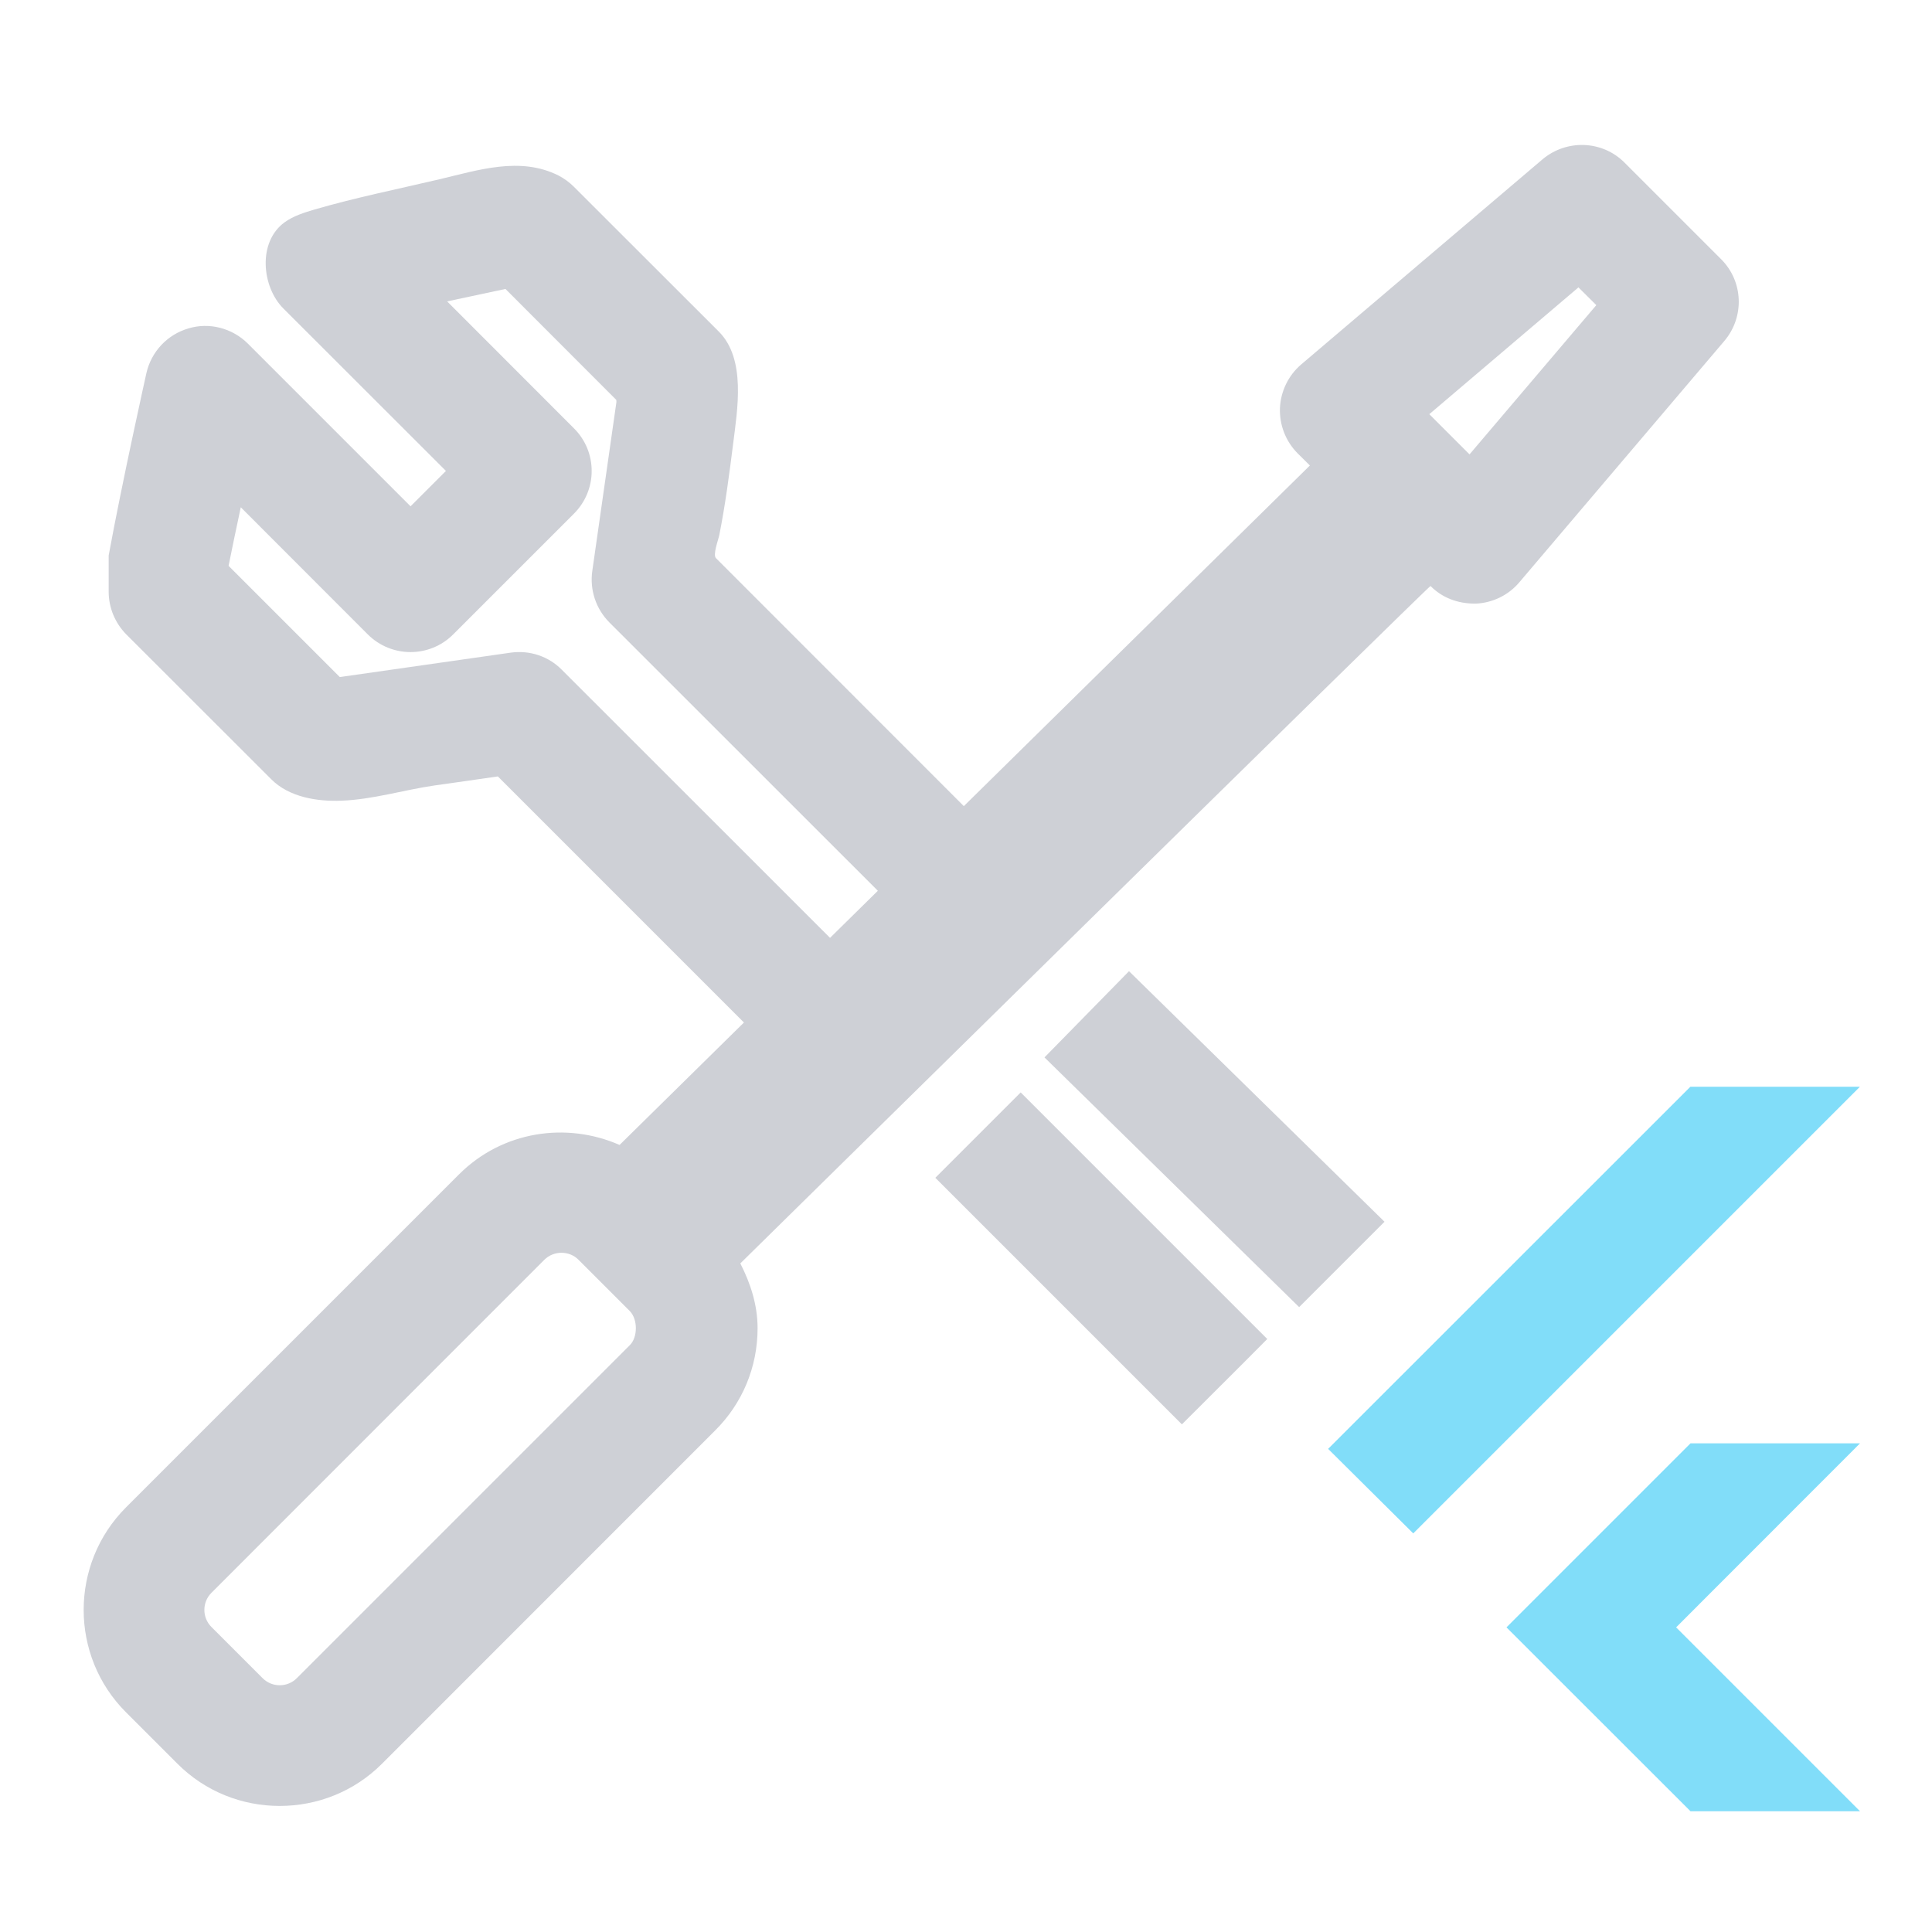
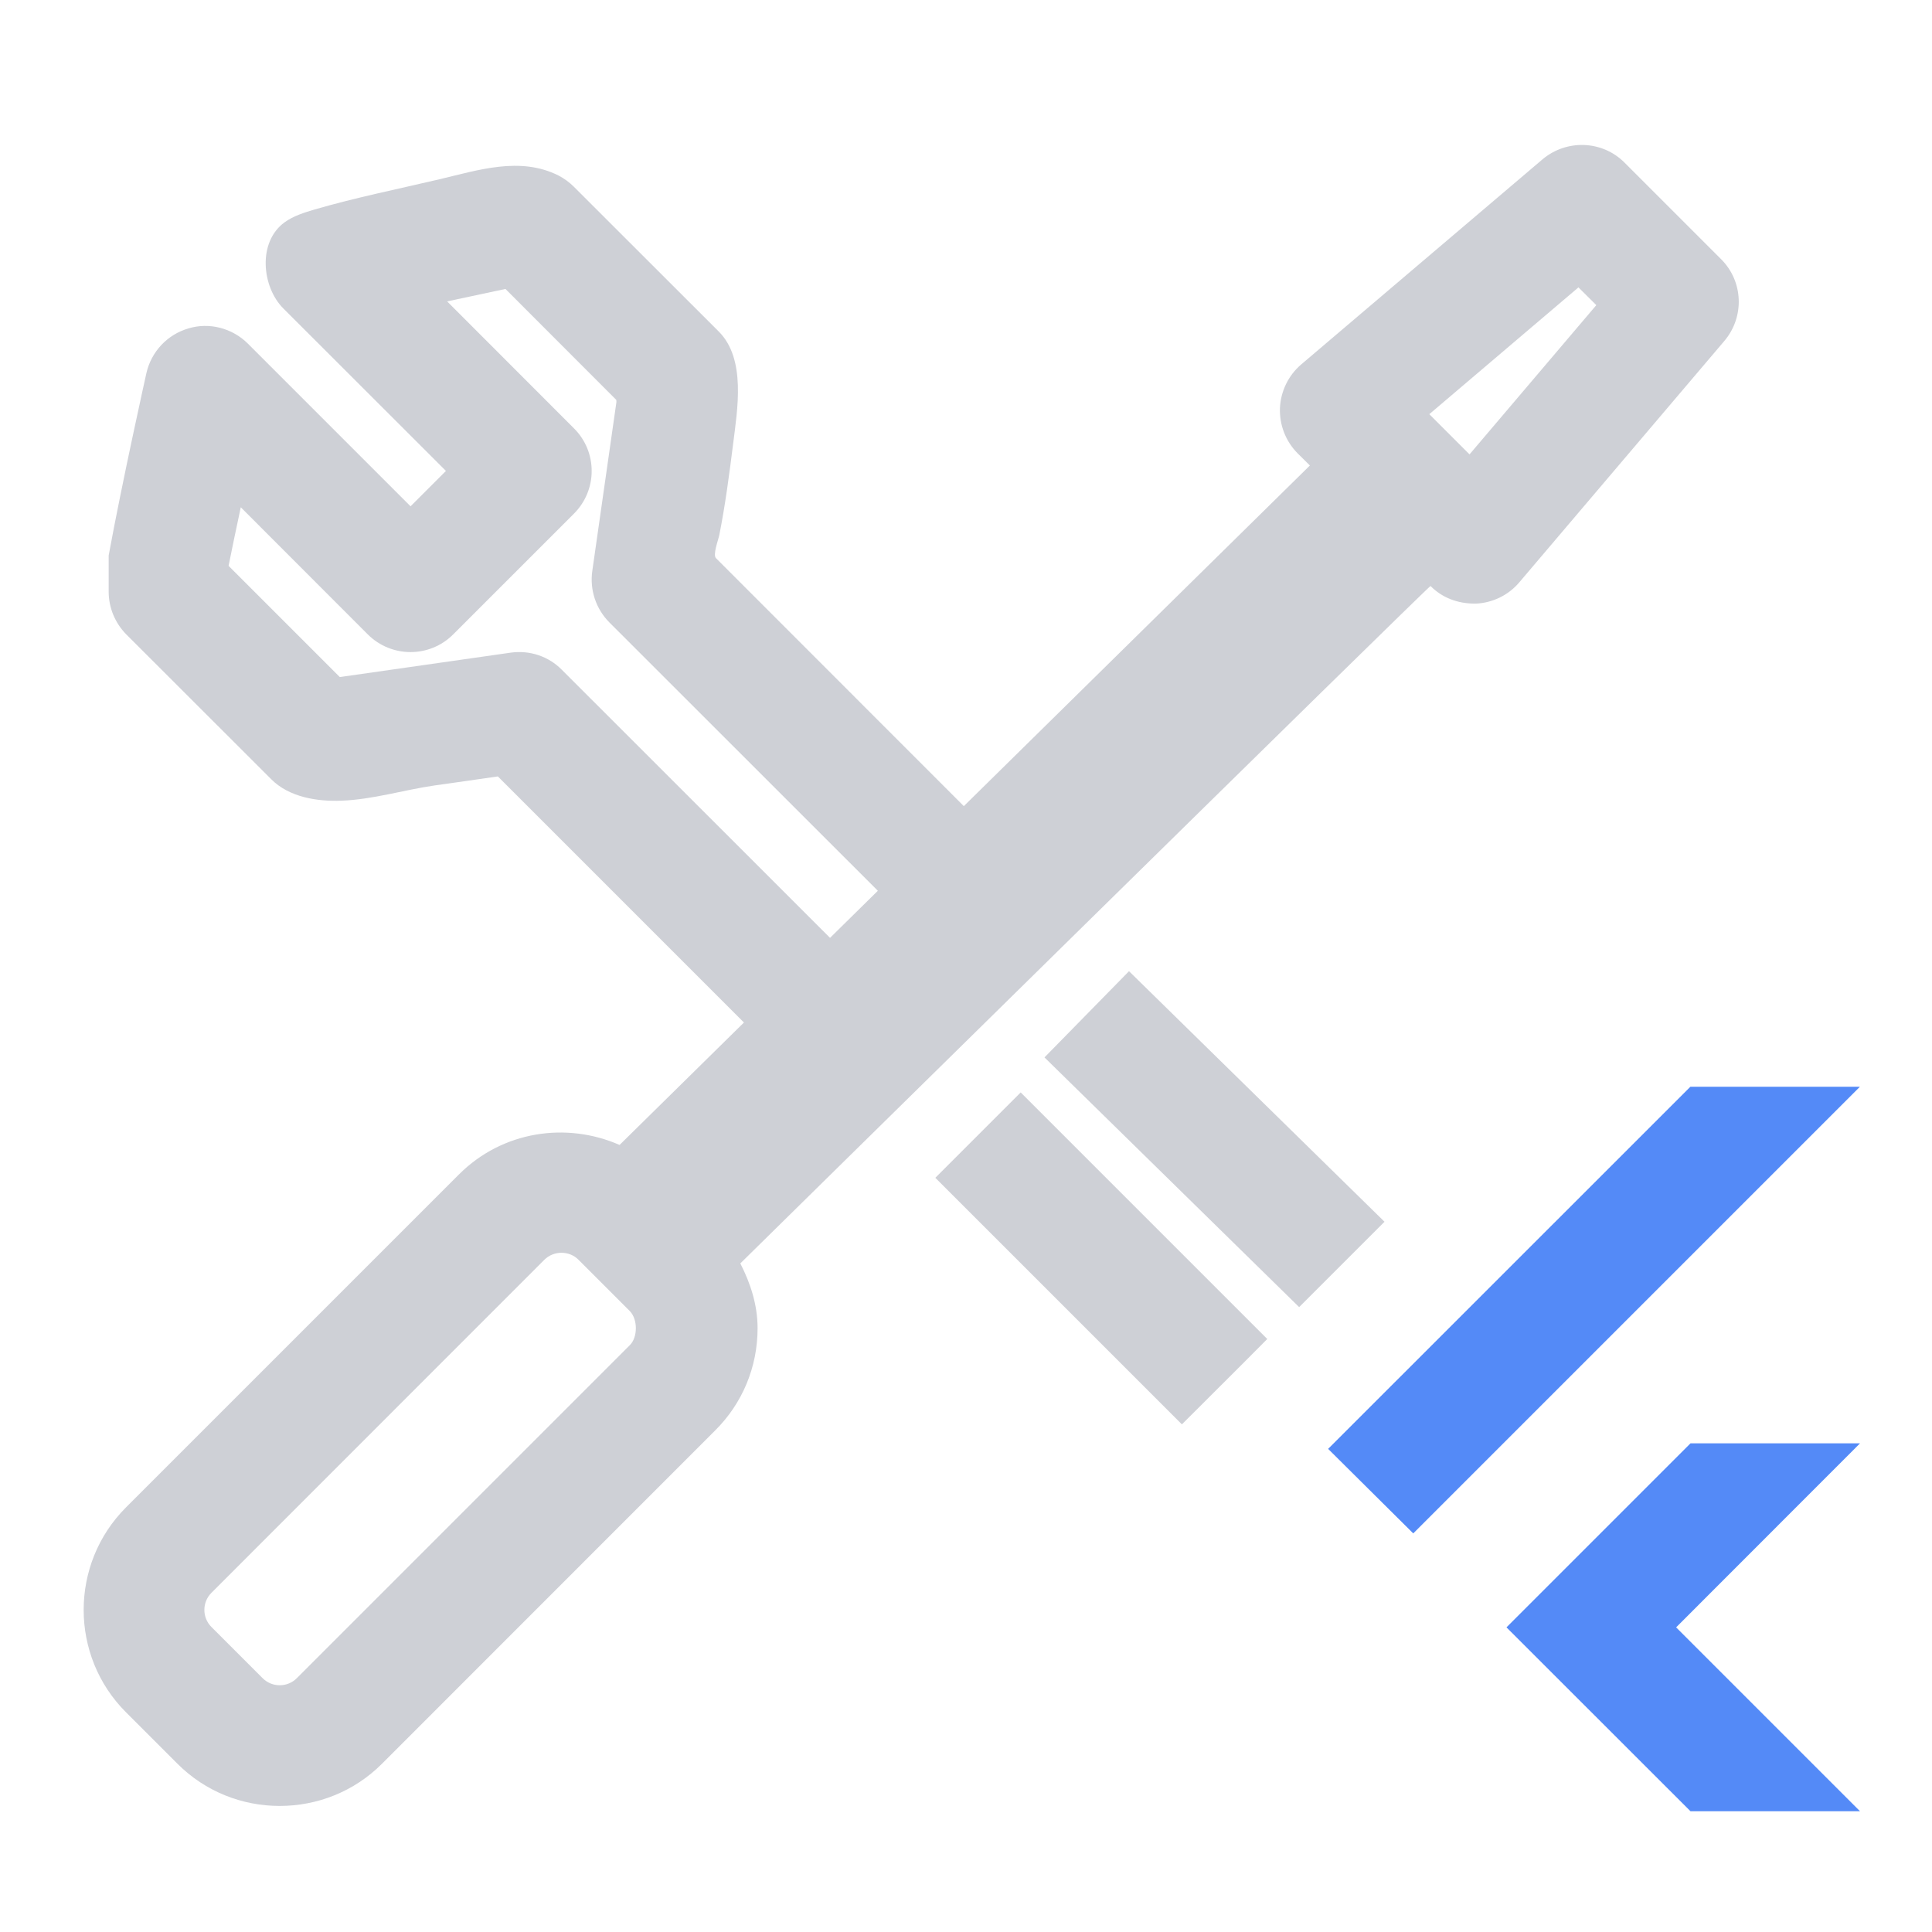
<svg xmlns="http://www.w3.org/2000/svg" width="16" height="16" viewBox="0 0 16 16" fill="none">
-   <path d="M13.999 9L10.999 11.999L11.704 12.699L15.403 9H13.999Z" fill="#81DDF9" />
-   <path d="M14 11.953L12.476 13.477L14 15H15.404L13.881 13.477L15.404 11.953H14Z" fill="#81DDF9" />
+   <path d="M13.999 9L10.999 11.999L11.704 12.699L15.403 9H13.999Z" fill="#548AF7" />
+   <path d="M14 11.953L12.476 13.477L14 15H15.404L13.881 13.477L15.404 11.953H14Z" fill="#548AF7" />
  <path d="M12.17 3.763L11.837 3.43L13.072 2.38L13.22 2.527L12.17 3.763ZM5.216 11.14L2.458 13.898C2.38 13.976 2.253 13.976 2.175 13.898L1.751 13.474C1.673 13.396 1.673 13.269 1.751 13.191L4.508 10.433C4.547 10.394 4.599 10.375 4.65 10.375C4.701 10.375 4.753 10.394 4.791 10.433L5.216 10.858C5.282 10.925 5.283 11.074 5.216 11.14ZM4.653 5.547C4.543 5.435 4.387 5.383 4.229 5.405L2.829 5.605C2.824 5.606 2.819 5.606 2.814 5.607L1.893 4.686C1.921 4.545 1.957 4.374 1.994 4.201L3.046 5.254C3.242 5.449 3.558 5.449 3.753 5.254L4.753 4.254C4.949 4.058 4.949 3.742 4.753 3.547L3.703 2.496L4.186 2.393L5.104 3.312L5.105 3.329L4.905 4.729C4.883 4.885 4.935 5.042 5.046 5.154L7.27 7.377L6.874 7.767L4.653 5.547ZM14.253 2.146L13.453 1.346C13.269 1.162 12.974 1.152 12.775 1.319L10.775 3.019C10.669 3.11 10.606 3.241 10.6 3.38C10.595 3.52 10.648 3.655 10.746 3.754L10.848 3.855L7.982 6.676C7.982 6.676 5.93 4.623 5.929 4.622C5.902 4.595 5.949 4.469 5.956 4.436C6.006 4.185 6.039 3.933 6.071 3.679C6.107 3.391 6.18 2.974 5.953 2.746L4.753 1.547C4.715 1.509 4.671 1.477 4.624 1.453C4.307 1.294 3.96 1.409 3.638 1.485C3.293 1.566 2.946 1.636 2.605 1.735C2.518 1.761 2.43 1.788 2.357 1.841C2.133 2.003 2.167 2.374 2.346 2.554L3.693 3.9L3.4 4.193L2.053 2.846C1.924 2.717 1.732 2.667 1.56 2.72C1.385 2.771 1.252 2.913 1.212 3.092C1.212 3.092 1.01 3.998 0.9 4.6V4.9C0.9 5.033 0.953 5.16 1.046 5.254L2.246 6.453C2.394 6.602 2.626 6.639 2.828 6.631C3.09 6.621 3.346 6.541 3.604 6.504C3.777 6.48 3.95 6.455 4.123 6.43L6.161 8.468L5.131 9.482C4.691 9.289 4.161 9.366 3.801 9.726L1.043 12.484C0.576 12.952 0.576 13.714 1.044 14.181L1.468 14.605C1.702 14.84 2.009 14.956 2.316 14.956C2.624 14.956 2.931 14.84 3.165 14.605L5.922 11.847C6.149 11.622 6.274 11.32 6.274 11C6.274 10.808 6.216 10.629 6.131 10.463C6.131 10.463 11.839 4.845 11.847 4.853C11.941 4.948 12.068 5 12.221 4.999C12.36 4.993 12.491 4.93 12.581 4.824L14.28 2.824C14.449 2.625 14.438 2.33 14.253 2.146Z" fill="#CED0D6" />
  <path d="M8.65 8.757L10.759 10.825L11.466 10.118L9.35 8.043L8.65 8.757Z" fill="#CED0D6" />
  <path d="M7.746 9.754L9.788 11.796L10.293 11.292L10.495 11.089L8.453 9.047L7.746 9.754Z" fill="#CED0D6" />
</svg>
